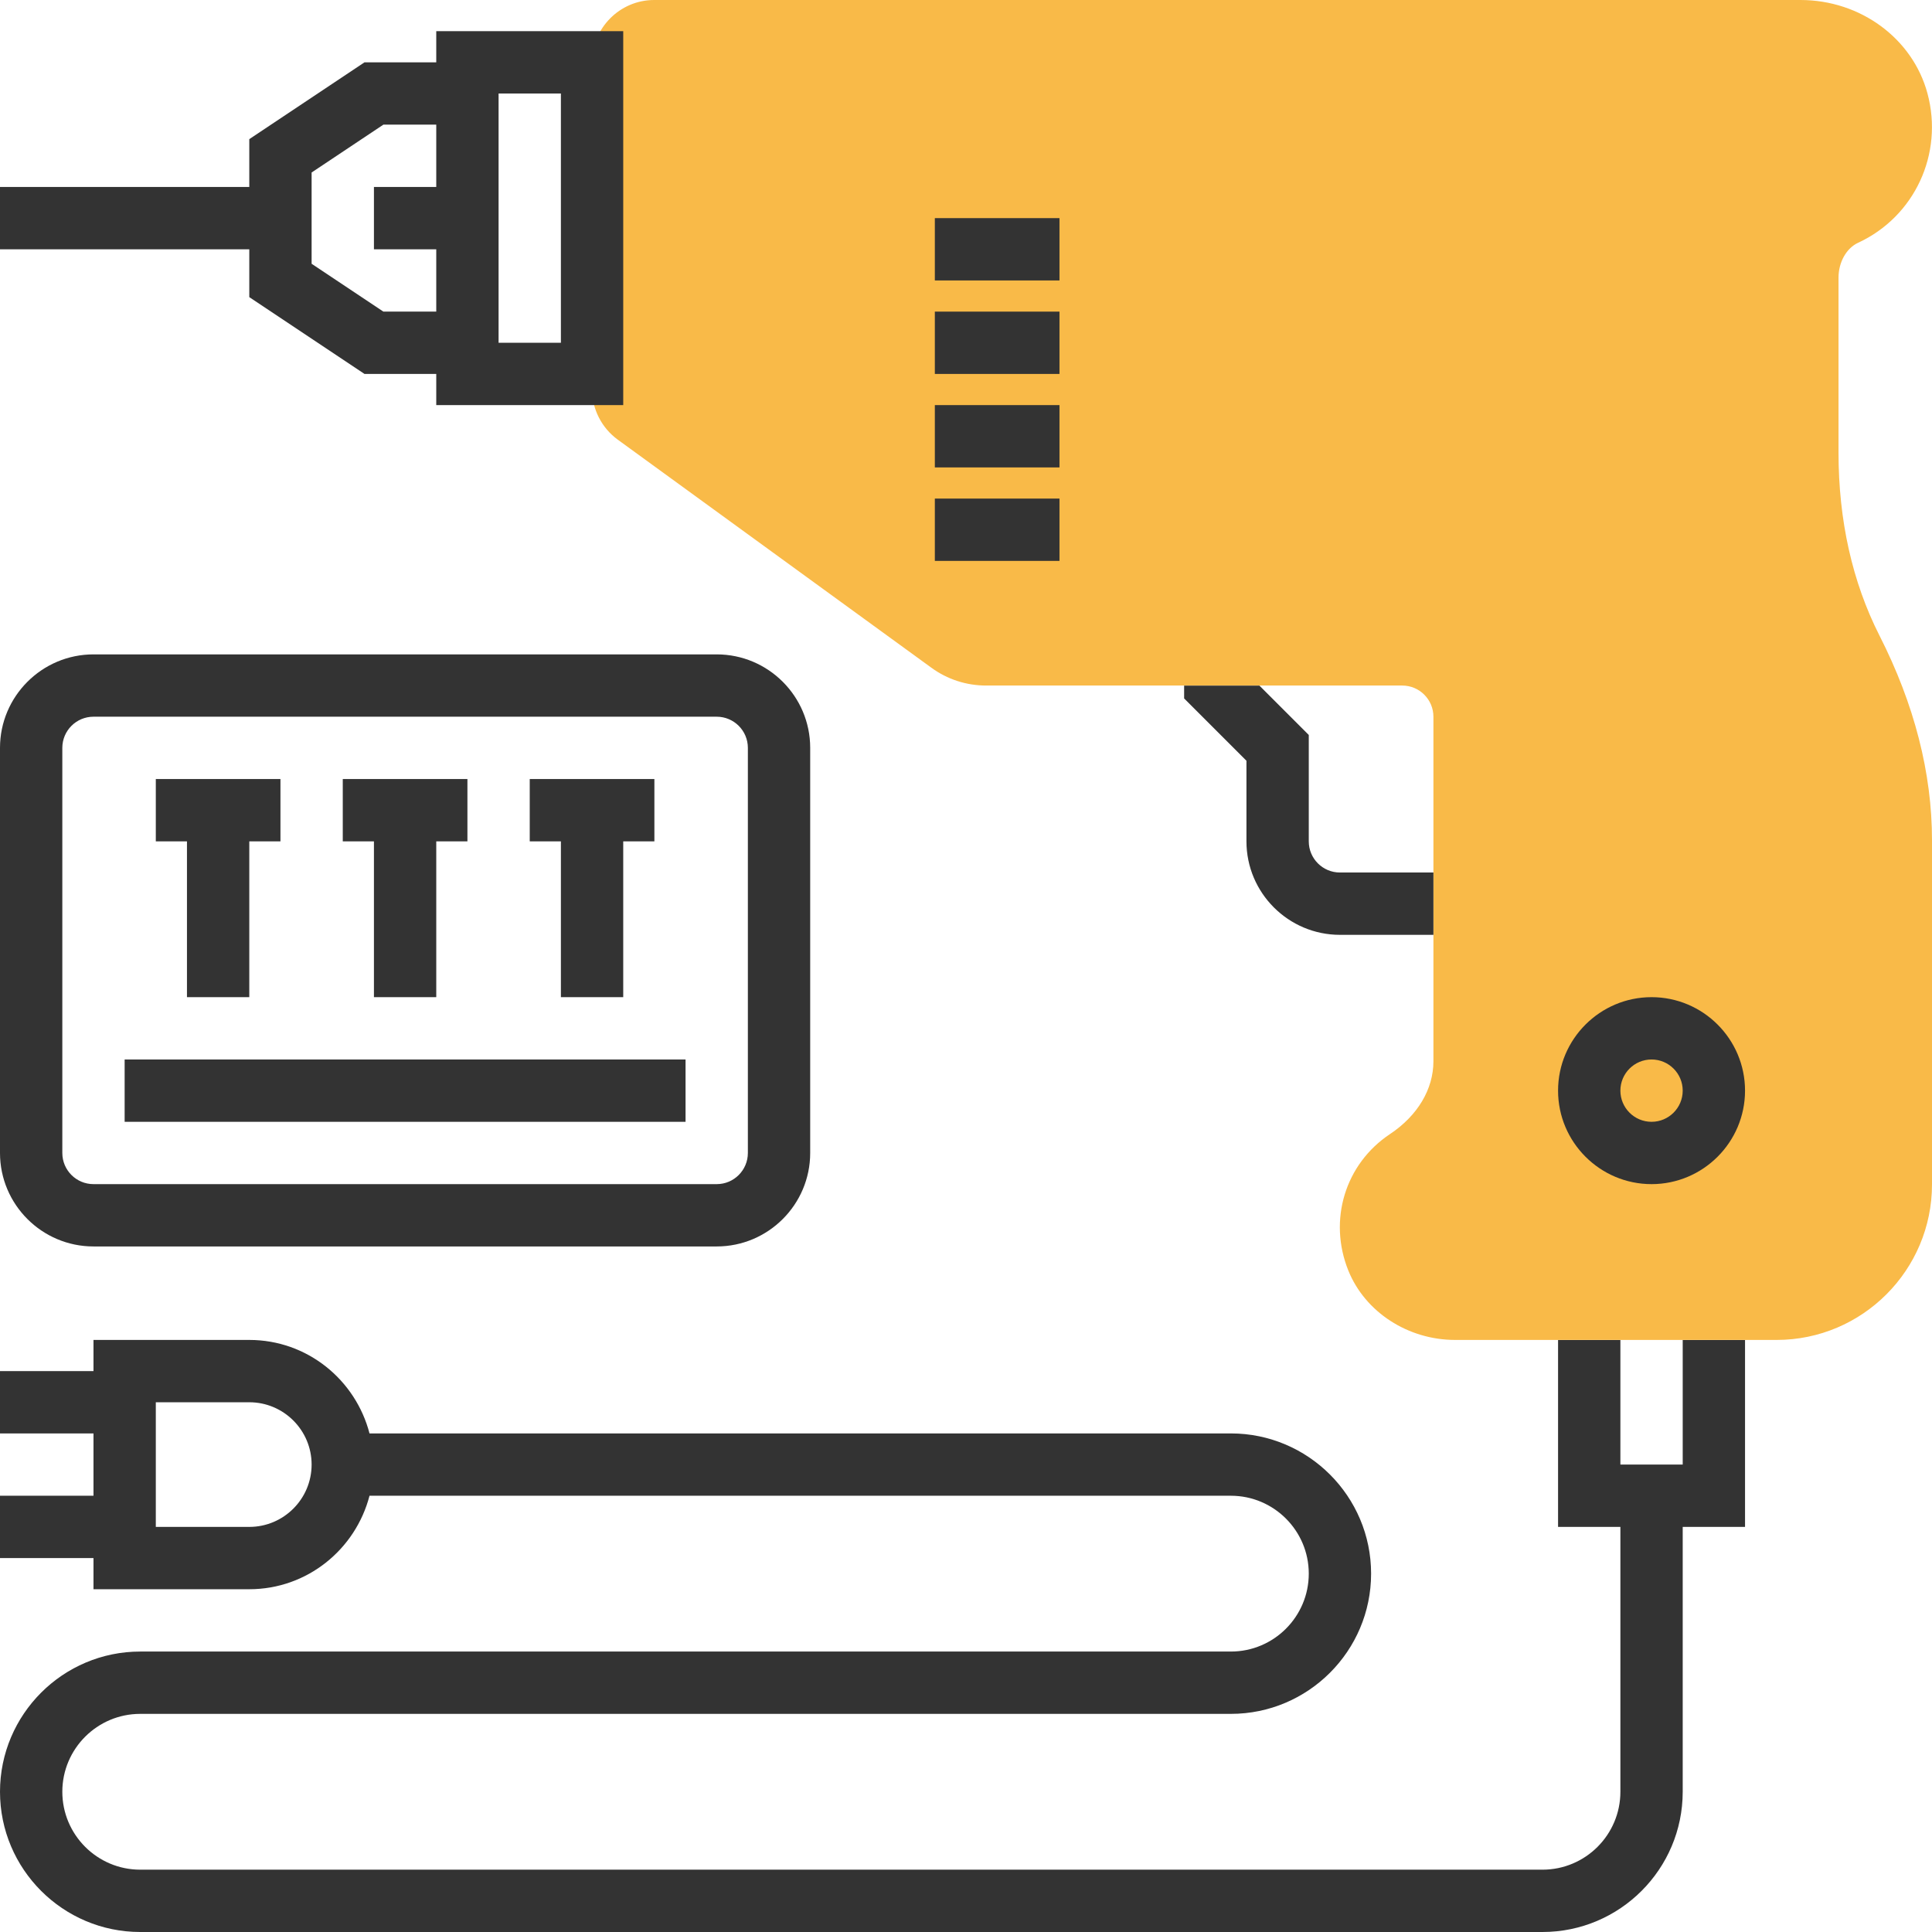
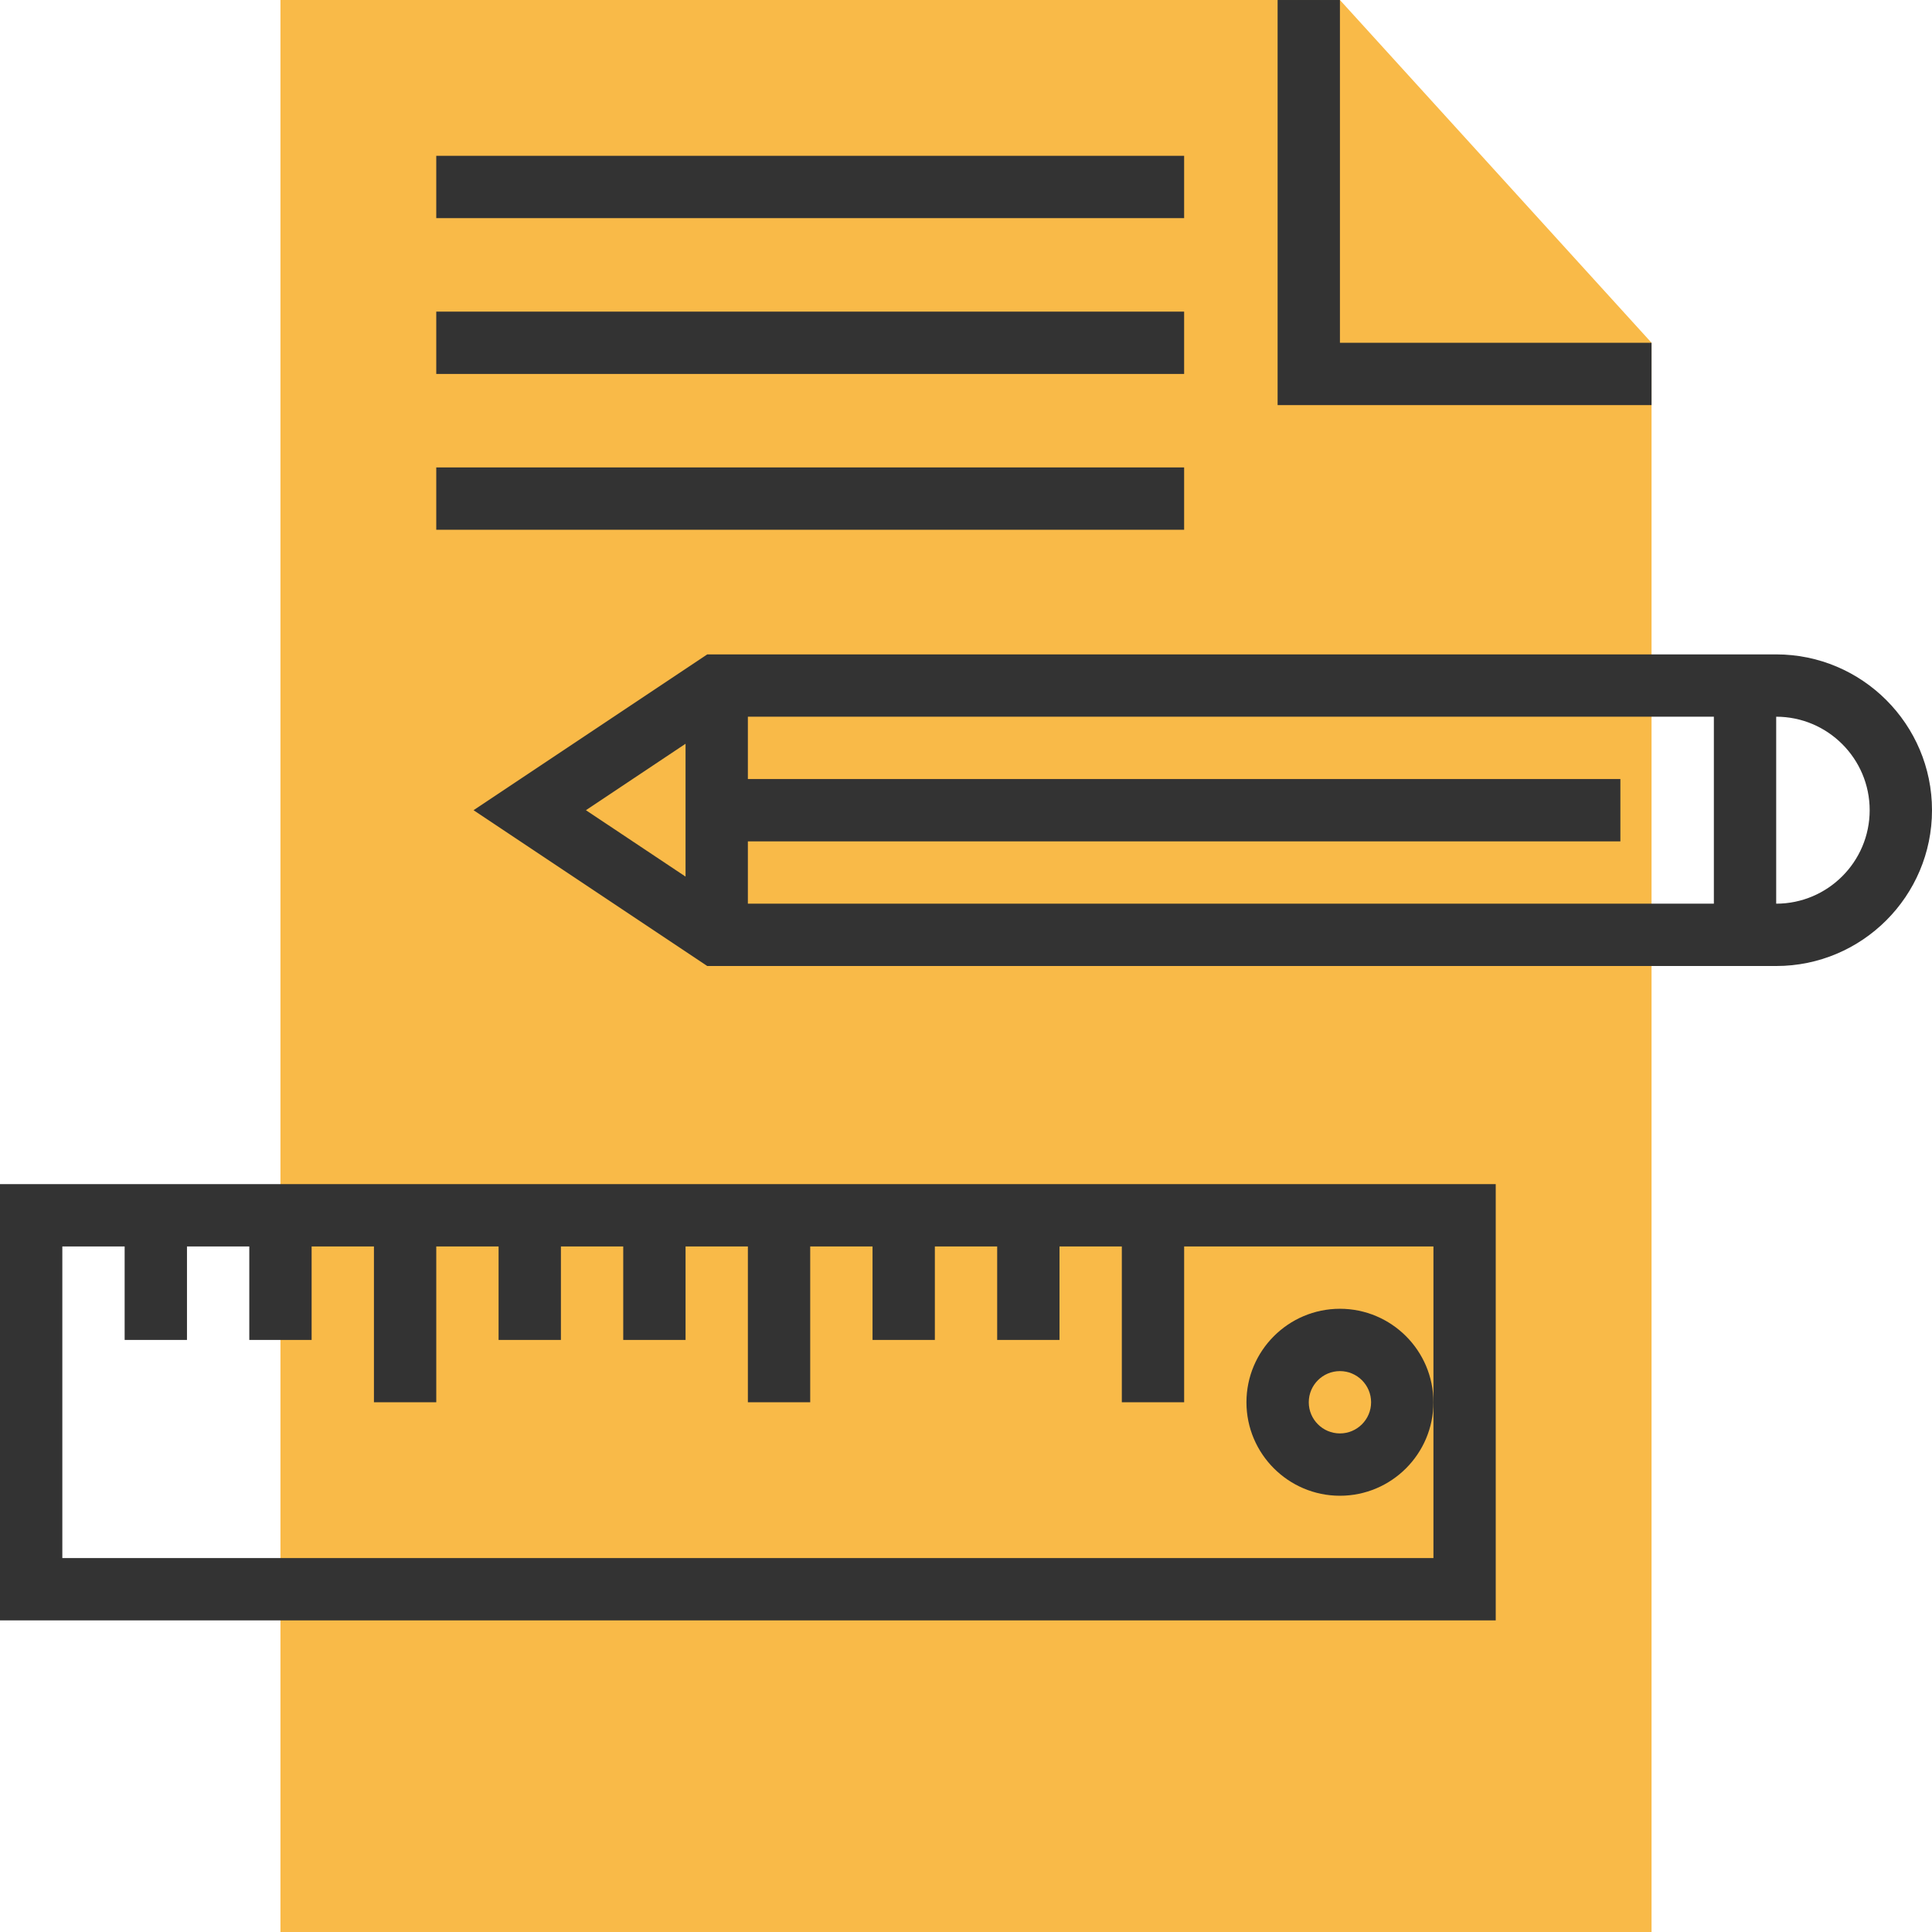
- <svg xmlns="http://www.w3.org/2000/svg" version="1.1" id="Layer_1" x="0px" y="0px" viewBox="0 0 496 496" style="enable-background:new 0 0 496 496;" xml:space="preserve">
-   <path style="fill:#F9BA48;" d="M456.104,344h-82.528c-12.096,0-23.112-7.152-27.408-17.784c-5.24-12.968-0.848-27.4,10.688-35.072  c7.08-4.712,11.144-11.52,11.144-18.68V184c0-4.408-3.584-8-8-8H253.2c-5.104,0-9.992-1.584-14.112-4.592l-80.504-58.544  c-4.128-3.008-6.584-7.84-6.584-12.936V16c0-8.824,7.152-16,15.944-16h294.288c15.376,0,28.792,9.856,32.6,23.968  c4.192,15.52-3.296,31.656-17.808,38.36C474.016,63.72,472,67.32,472,71.304v44.88c0,17.416,3.536,33.224,10.52,46.992  c8.944,17.6,13.48,35.28,13.48,52.544v88.36C496,326.088,478.104,344,456.104,344z" />
+ <svg xmlns="http://www.w3.org/2000/svg" version="1.1" id="Layer_1" x="0px" y="0px" viewBox="0 0 295.239 295.239" style="enable-background:new 0 0 295.239 295.239;" xml:space="preserve">
  <g>
-     <rect x="240" y="128" style="fill:#333333;" width="32" height="16" />
-     <rect x="240" y="104" style="fill:#333333;" width="32" height="16" />
-     <rect x="240" y="80" style="fill:#333333;" width="32" height="16" />
-     <rect x="240" y="56" style="fill:#333333;" width="32" height="16" />
-     <path style="fill:#333333;" d="M424,304c13.232,0,24-10.768,24-24s-10.768-24-24-24s-24,10.768-24,24S410.768,304,424,304z    M424,272c4.416,0,8,3.584,8,8s-3.584,8-8,8s-8-3.584-8-8S419.584,272,424,272z" />
-     <path style="fill:#333333;" d="M24,320h160c13.232,0,24-10.768,24-24V192c0-13.232-10.768-24-24-24H24c-13.232,0-24,10.768-24,24   v104C0,309.232,10.768,320,24,320z M16,192c0-4.416,3.584-8,8-8h160c4.416,0,8,3.584,8,8v104c0,4.416-3.584,8-8,8H24   c-4.416,0-8-3.584-8-8V192z" />
-     <polygon style="fill:#333333;" points="48,256 64,256 64,216 72,216 72,200 40,200 40,216 48,216  " />
-     <polygon style="fill:#333333;" points="96,256 112,256 112,216 120,216 120,200 88,200 88,216 96,216  " />
-     <polygon style="fill:#333333;" points="144,256 160,256 160,216 168,216 168,200 136,200 136,216 144,216  " />
-     <rect x="32" y="272" style="fill:#333333;" width="144" height="16" />
-     <path style="fill:#333333;" d="M64,76.28L93.576,96H112v8h48V8h-48v8H93.576L64,35.72V48H0v16h64V76.28z M144,88h-16V24h16V88z    M80,44.28L98.424,32H112v16H96v16h16v16H98.424L80,67.72V44.28z" />
-     <path style="fill:#333333;" d="M432,344.024V376h-16v-31.976h-16V392h16v68c0,11.032-8.968,20-20,20H36c-11.032,0-20-8.968-20-20   s8.968-20,20-20h280c19.848,0,36-16.152,36-36s-16.152-36-36-36H94.864C91.288,354.232,78.872,344,64,344H24v8H0v16h24v16H0v16h24   v8h40c14.872,0,27.288-10.232,30.864-24H316c11.032,0,20,8.968,20,20s-8.968,20-20,20H36c-19.848,0-36,16.152-36,36   s16.152,36,36,36h360c19.848,0,36-16.152,36-36v-68h16v-47.976H432z M64,392H40v-32h24c8.824,0,16,7.176,16,16S72.824,392,64,392z" />
-     <path style="fill:#333333;" d="M344,224c-4.416,0-8-3.584-8-8v-27.312l-12.664-12.664H304v3.288l16,16V216   c0,13.232,10.768,24,24,24h24v-16H344z" />
+     <g>
+       <polygon style="fill:#F9BA48;" points="204.762,0.001 42.857,0.001 42.857,295.239 252.381,295.239 252.381,52.382   " />
+       <polygon style="fill:#333333;" points="252.381,52.382 204.762,52.382 204.762,0.001 195.238,0.001 195.238,61.906     252.381,61.906   " />
+       <path style="fill:#333333;" d="M271.429,100.001h-9.524H108.081l-35.714,23.81l35.714,23.81h153.824h9.524    c13.129,0,23.81-10.681,23.81-23.81S284.557,100.001,271.429,100.001z M104.762,113.658v20.3l-15.224-10.147L104.762,113.658z     M261.905,138.096H114.286v-9.524h133.333v-9.524H114.286v-9.524h147.619V138.096z M271.429,138.096v-28.571    c7.876,0,14.286,6.41,14.286,14.286S279.305,138.096,271.429,138.096z" />
+       <path style="fill:#333333;" d="M0,247.62h228.571v-66.667H0V247.62z M9.524,190.477h9.524v14.286h9.524v-14.286h9.524v14.286    h9.524v-14.286h9.524v23.81h9.524v-23.81h9.524v14.286h9.524v-14.286h9.524v14.286h9.524v-14.286h9.524v23.81h9.524v-23.81h9.524    v14.286h9.524v-14.286h9.524v14.286h9.524v-14.286h9.524v23.81h9.524v-23.81h38.095v23.81v23.81H9.524V190.477z" />
+       <path style="fill:#333333;" d="M204.762,200.001c-7.876,0-14.286,6.41-14.286,14.286c0,7.876,6.41,14.286,14.286,14.286    s14.286-6.41,14.286-14.286C219.048,206.411,212.638,200.001,204.762,200.001z M204.762,219.049c-2.624,0-4.762-2.133-4.762-4.762    s2.138-4.762,4.762-4.762s4.762,2.133,4.762,4.762C209.524,216.915,207.386,219.049,204.762,219.049z" />
+       <rect x="66.667" y="23.811" style="fill:#333333;" width="114.286" height="9.524" />
+       <rect x="66.667" y="47.62" style="fill:#333333;" width="114.286" height="9.524" />
+       <rect x="66.667" y="71.43" style="fill:#333333;" width="114.286" height="9.524" />
+     </g>
  </g>
  <g>
</g>
  <g>
</g>
  <g>
</g>
  <g>
</g>
  <g>
</g>
  <g>
</g>
  <g>
</g>
  <g>
</g>
  <g>
</g>
  <g>
</g>
  <g>
</g>
  <g>
</g>
  <g>
</g>
  <g>
</g>
  <g>
</g>
</svg>
